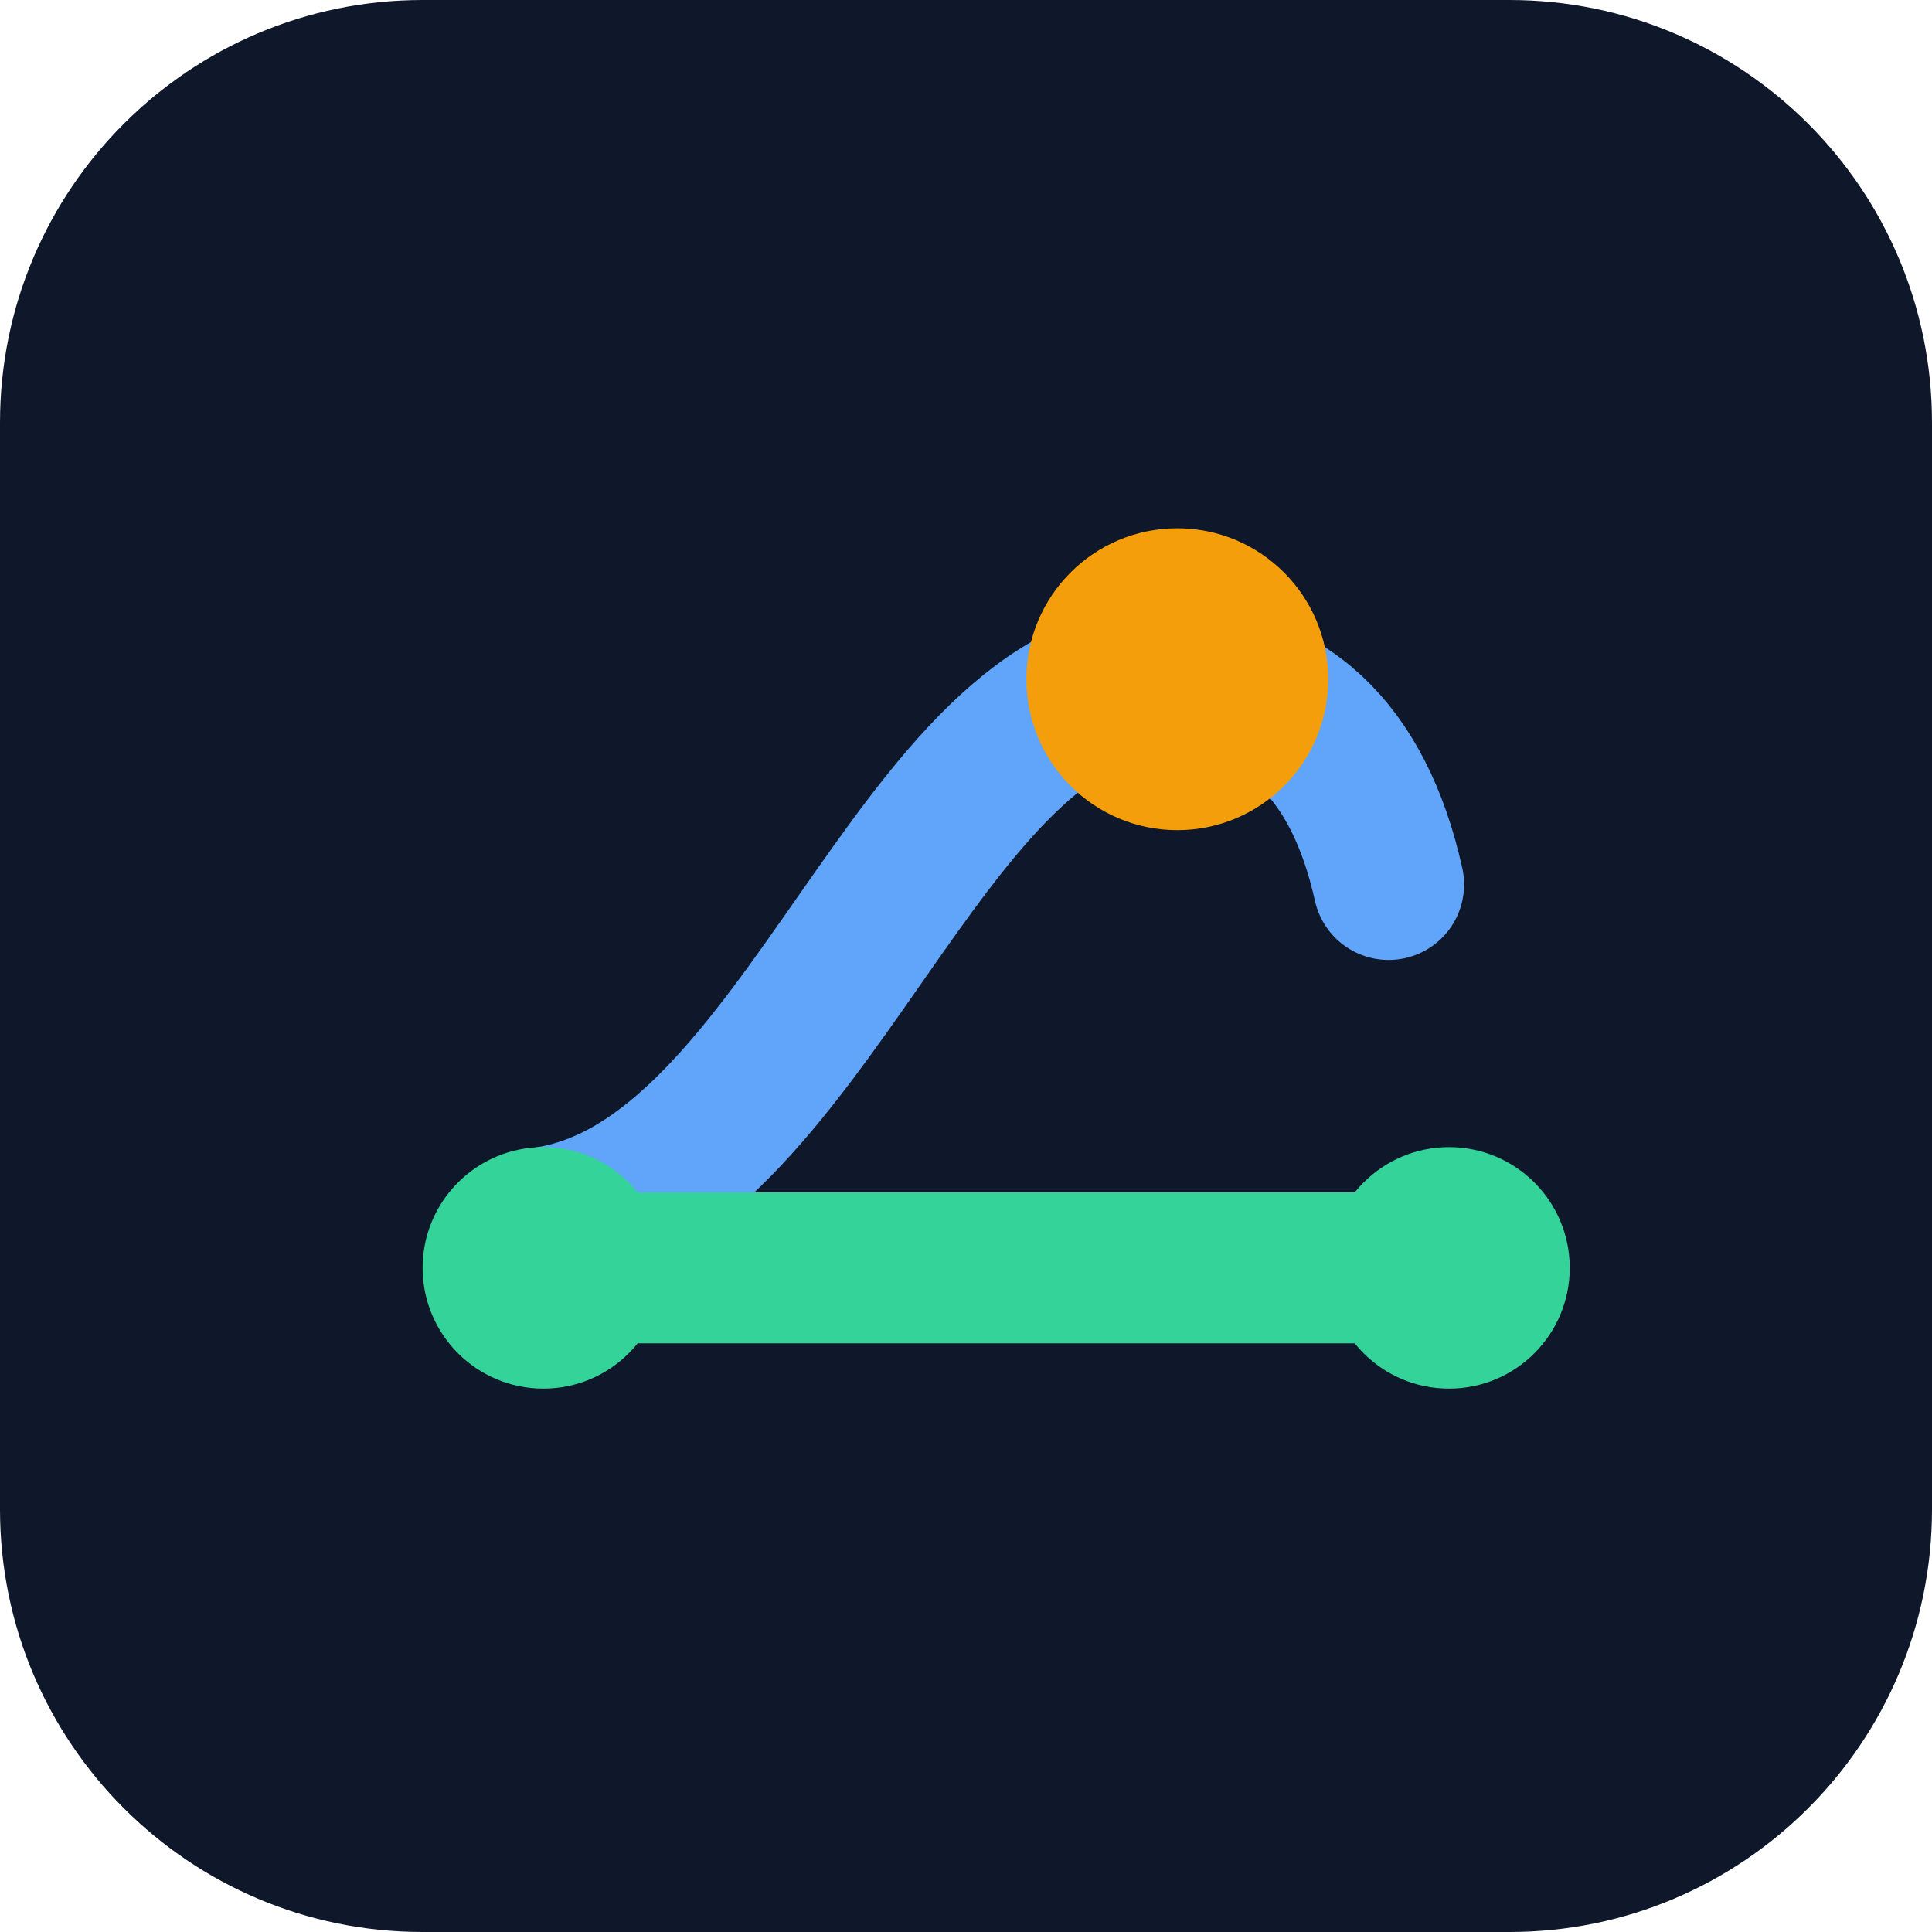
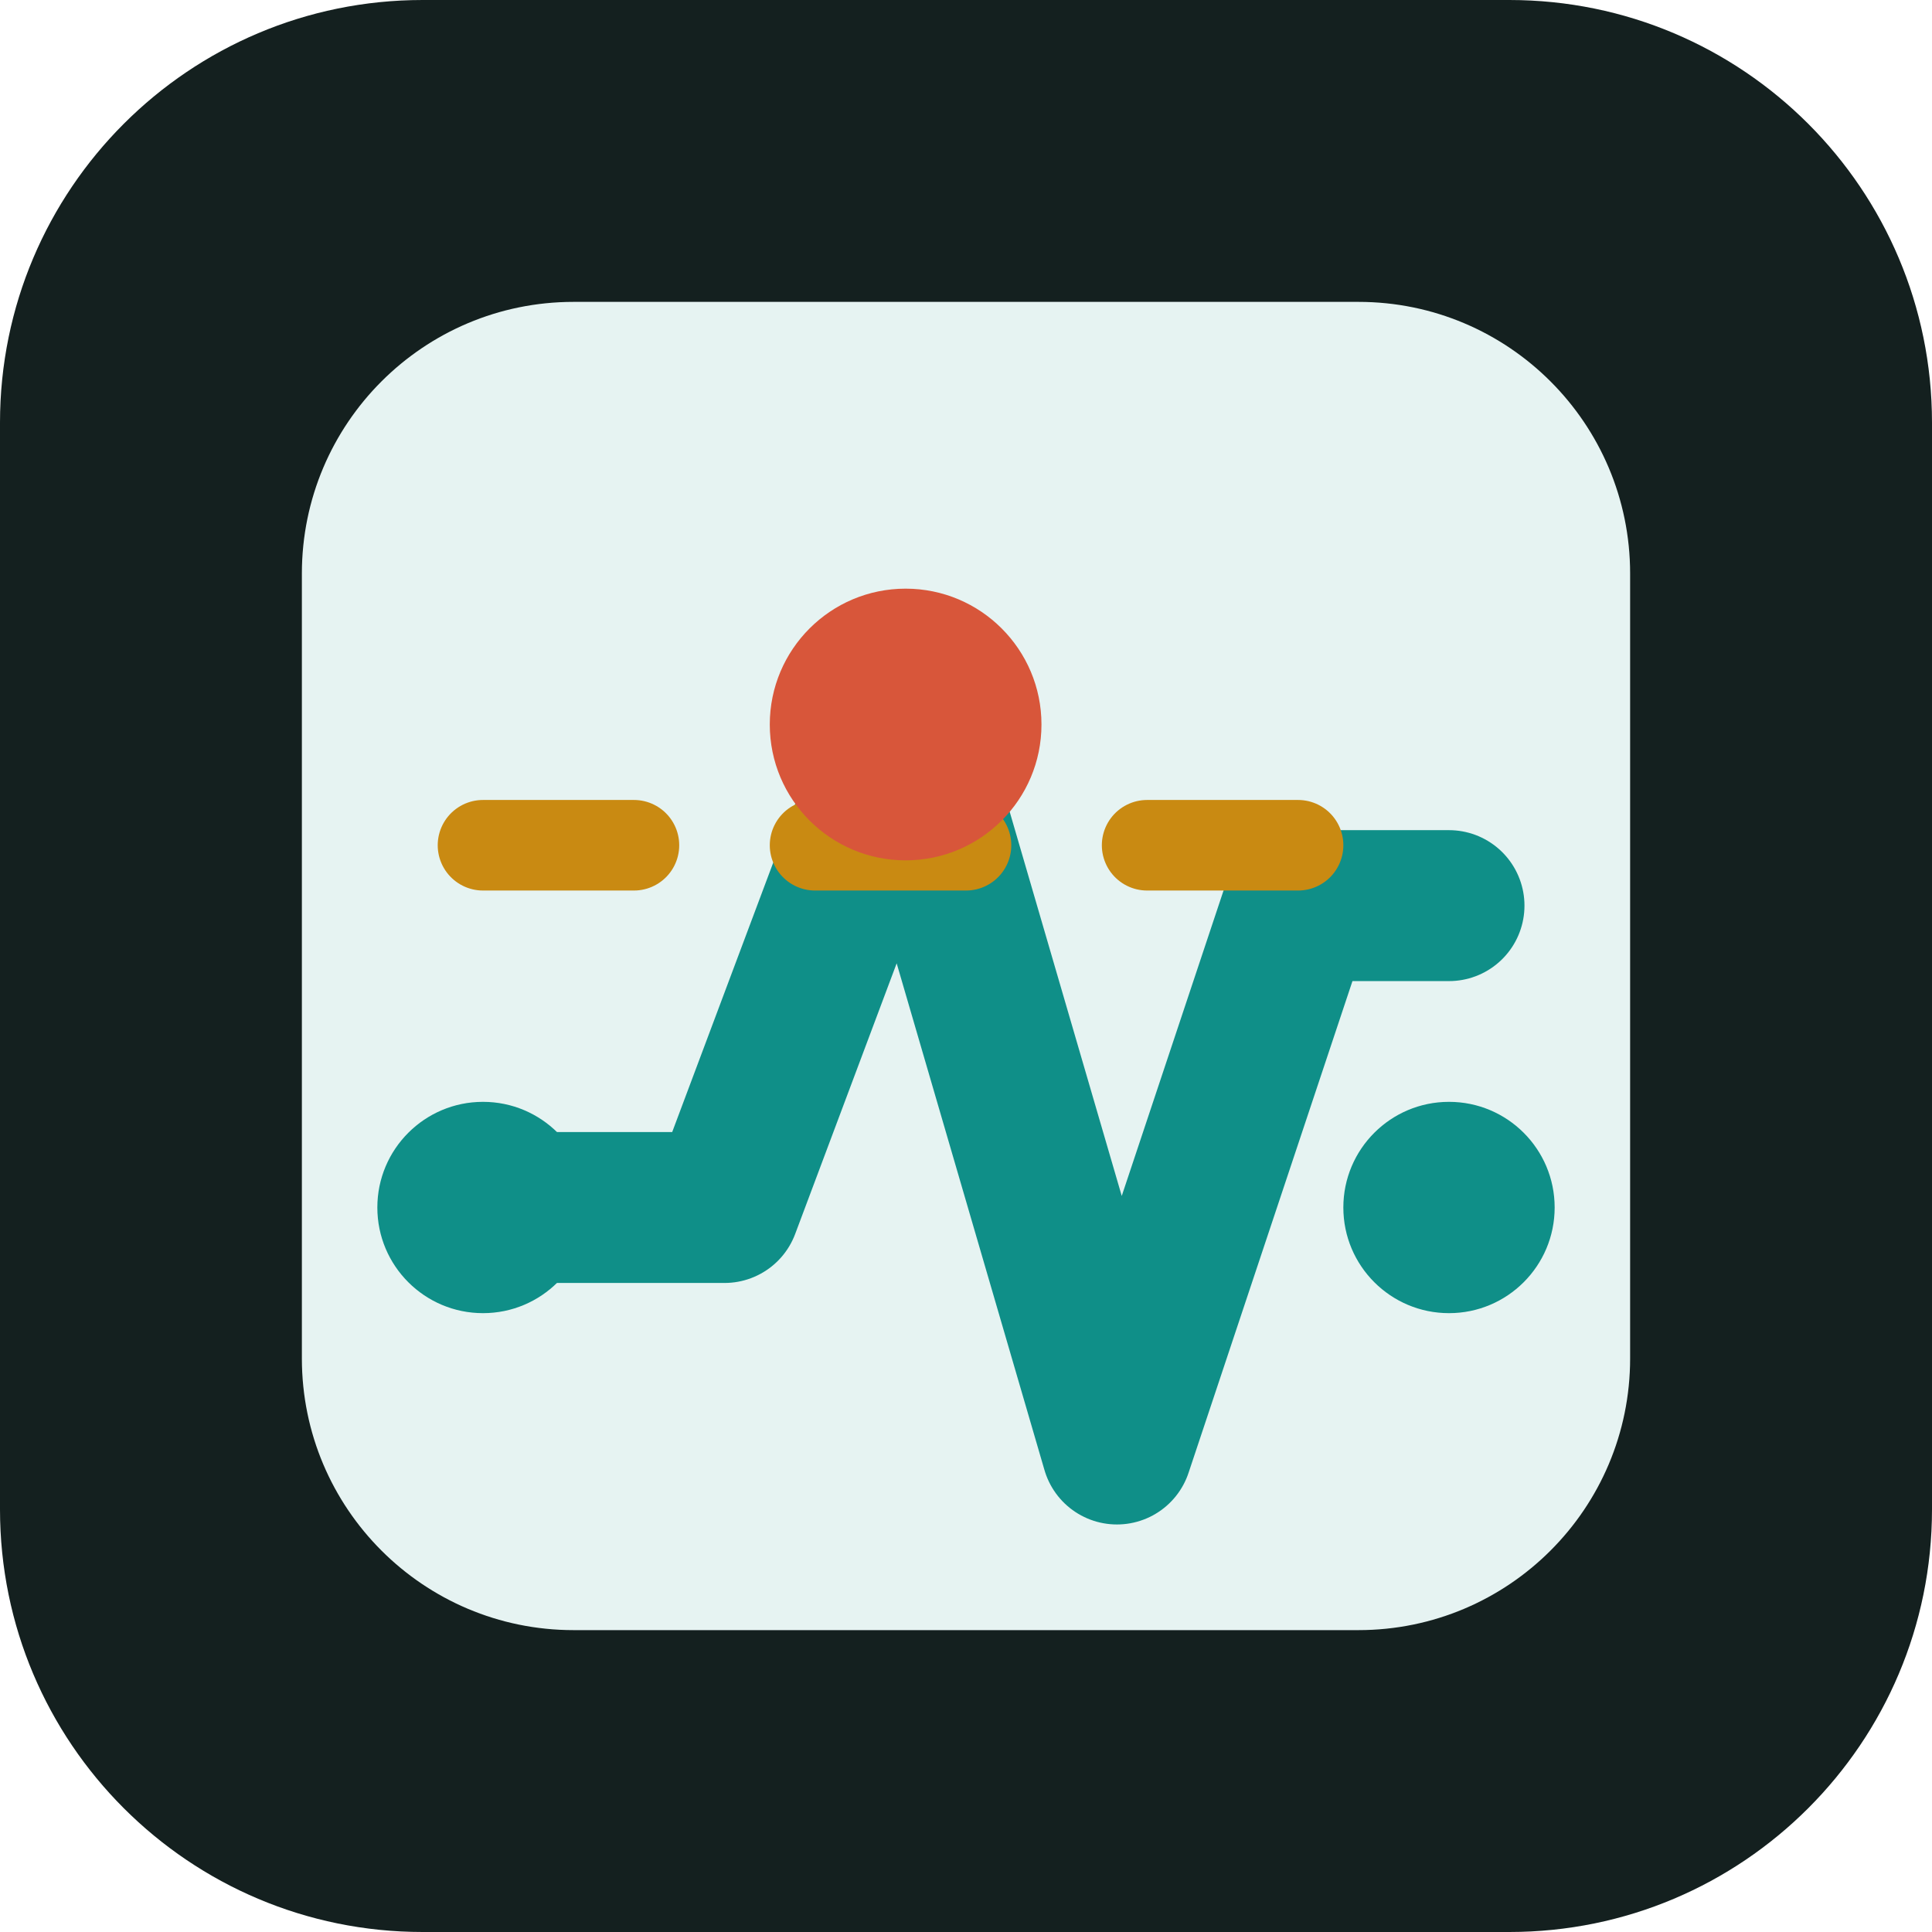
<svg xmlns="http://www.w3.org/2000/svg" viewBox="0 0 64 64" role="img" aria-label="Codex Autoresearch icon">
-   <rect width="64" height="64" rx="14" fill="#0f172a" />
-   <path d="M18 40.5c8.8-1.2 12.4-18 20.7-18 3.8 0 6.3 2.3 7.3 6.8" fill="none" stroke="#60a5fa" stroke-width="5" stroke-linecap="round" />
-   <path d="M18 42h30" fill="none" stroke="#34d399" stroke-width="5" stroke-linecap="round" />
-   <circle cx="39" cy="22.5" r="5" fill="#f59e0b" />
-   <circle cx="18" cy="42" r="4" fill="#34d399" />
-   <circle cx="48" cy="42" r="4" fill="#34d399" />
+   <rect width="64" height="64" rx="14" fill="#14201f" />
+   <rect x="10" y="10" width="44" height="44" rx="9" fill="#e6f3f2" />
+   <path d="M16 40h8l6-16 7 24 6-18h5" fill="none" stroke="#0f8f88" stroke-width="5" stroke-linecap="round" stroke-linejoin="round" />
+   <path d="M16 28h32" fill="none" stroke="#c98a12" stroke-width="3" stroke-linecap="round" stroke-dasharray="5 6" />
+   <circle cx="30" cy="24" r="4.5" fill="#d8563a" />
+   <circle cx="16" cy="40" r="3.5" fill="#0f8f88" />
+   <circle cx="48" cy="40" r="3.5" fill="#0f8f88" />
</svg>
